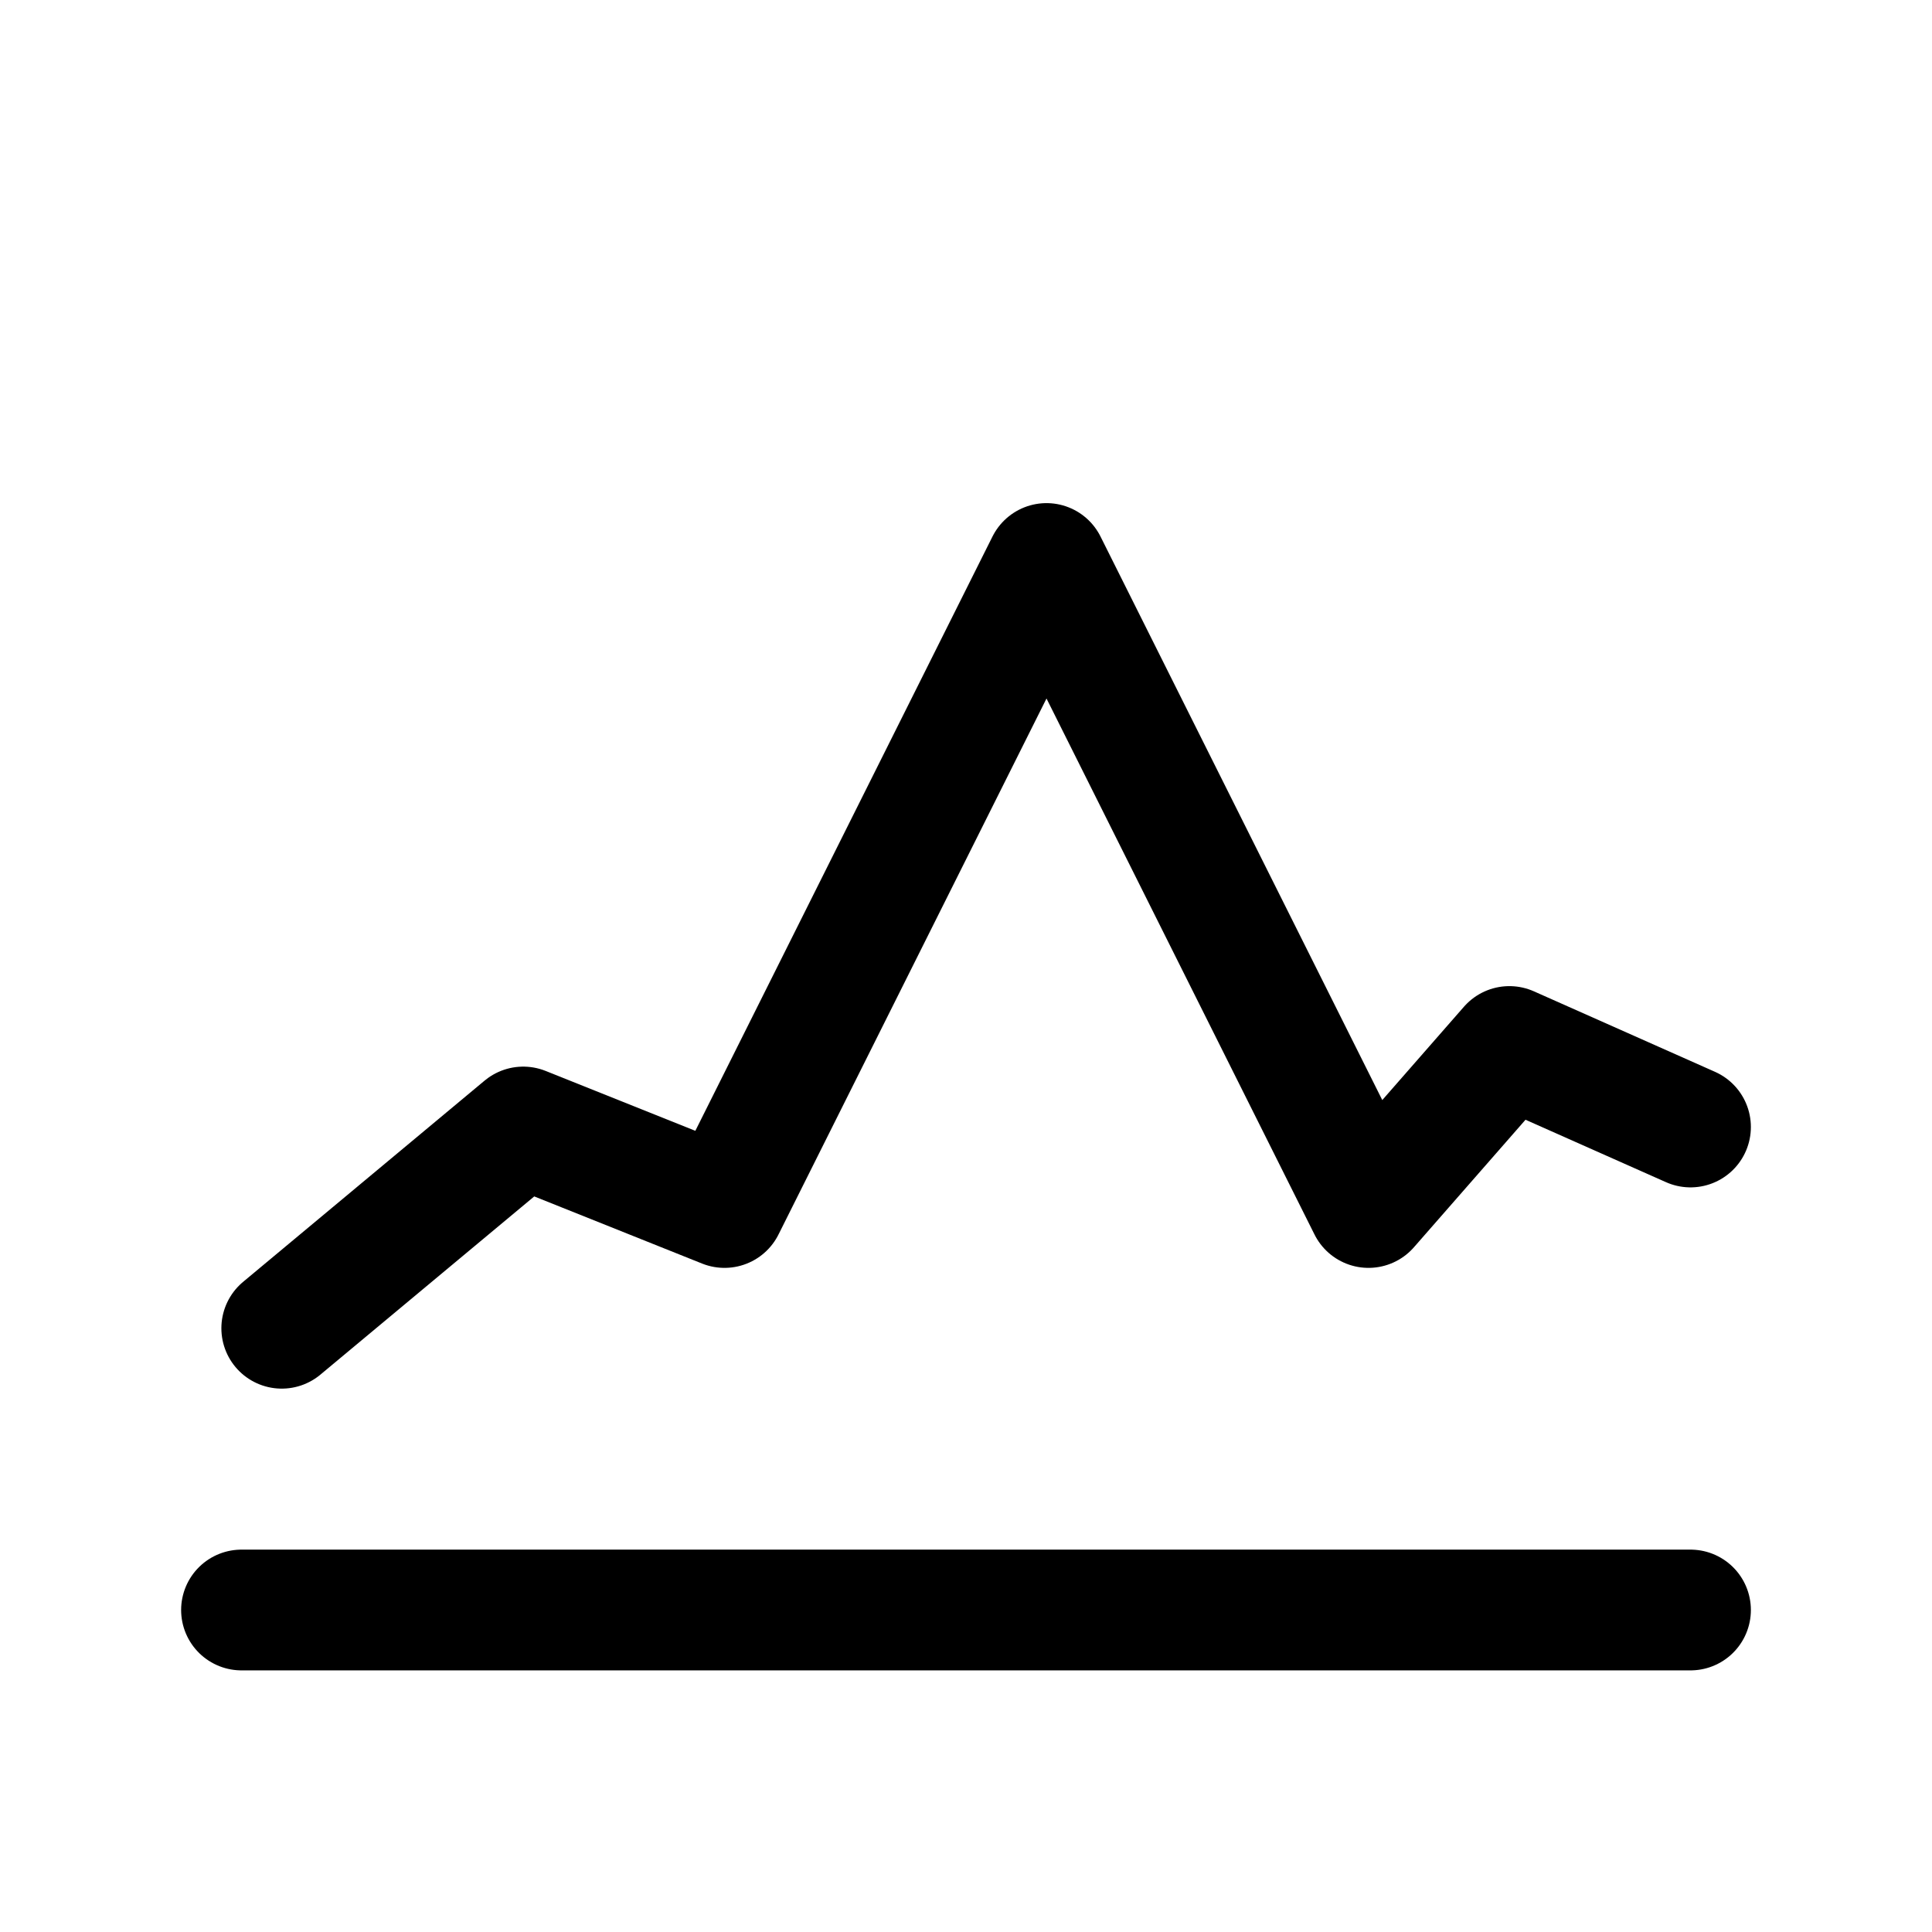
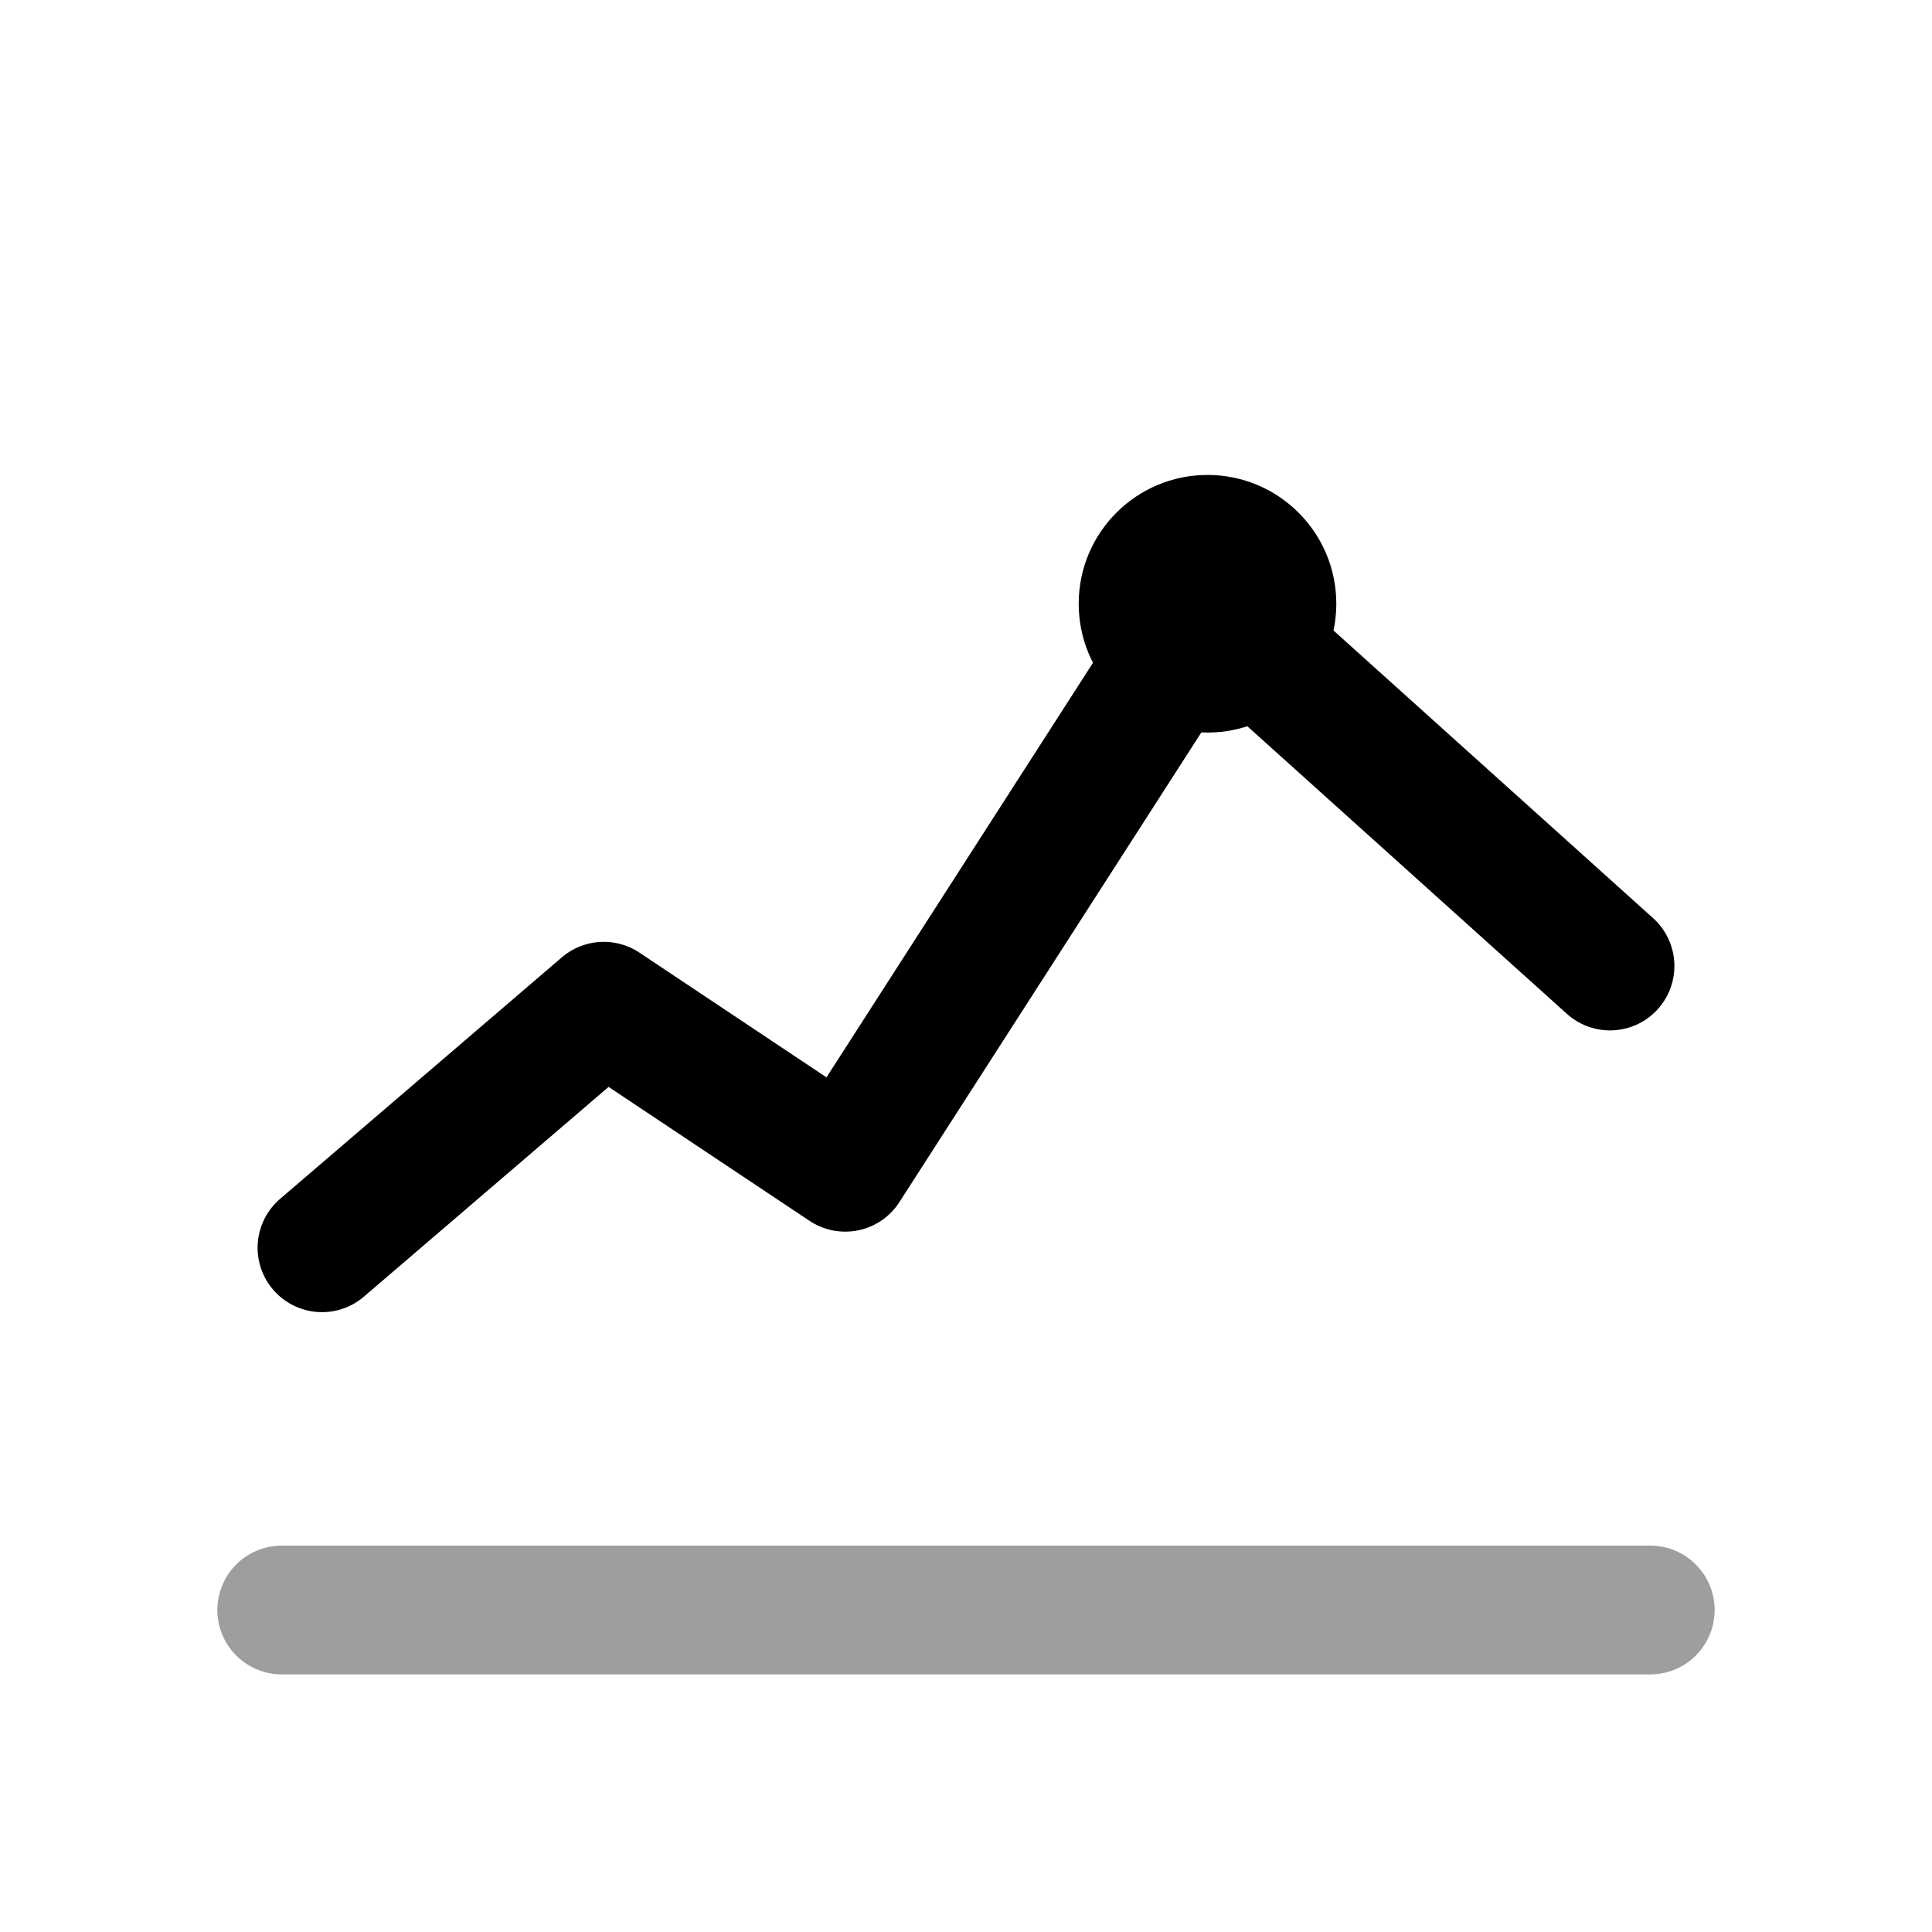
- <svg xmlns="http://www.w3.org/2000/svg" width="24" height="24" viewBox="0 0 24 24" fill="none" stroke="currentColor" stroke-width="1.5" stroke-linecap="round" stroke-linejoin="round">
-   <path d="M3 20h18M3.5 16.5 6.5 14 9 15l4-8 4 8 1.75-2L21 14" />
+ <svg xmlns="http://www.w3.org/2000/svg" width="24" height="24" viewBox="0 0 24 24" fill="none" stroke="currentColor" stroke-width="1.6" stroke-linecap="round" stroke-linejoin="round">
+   <path d="M3.5 20h17" opacity="0.38" />
+   <path d="M4 15.5 7.5 12.5l3 2L15 7.5l5 4.5" />
+   <circle cx="15" cy="7.5" r="1.6" fill="currentColor" stroke="none" />
</svg>
